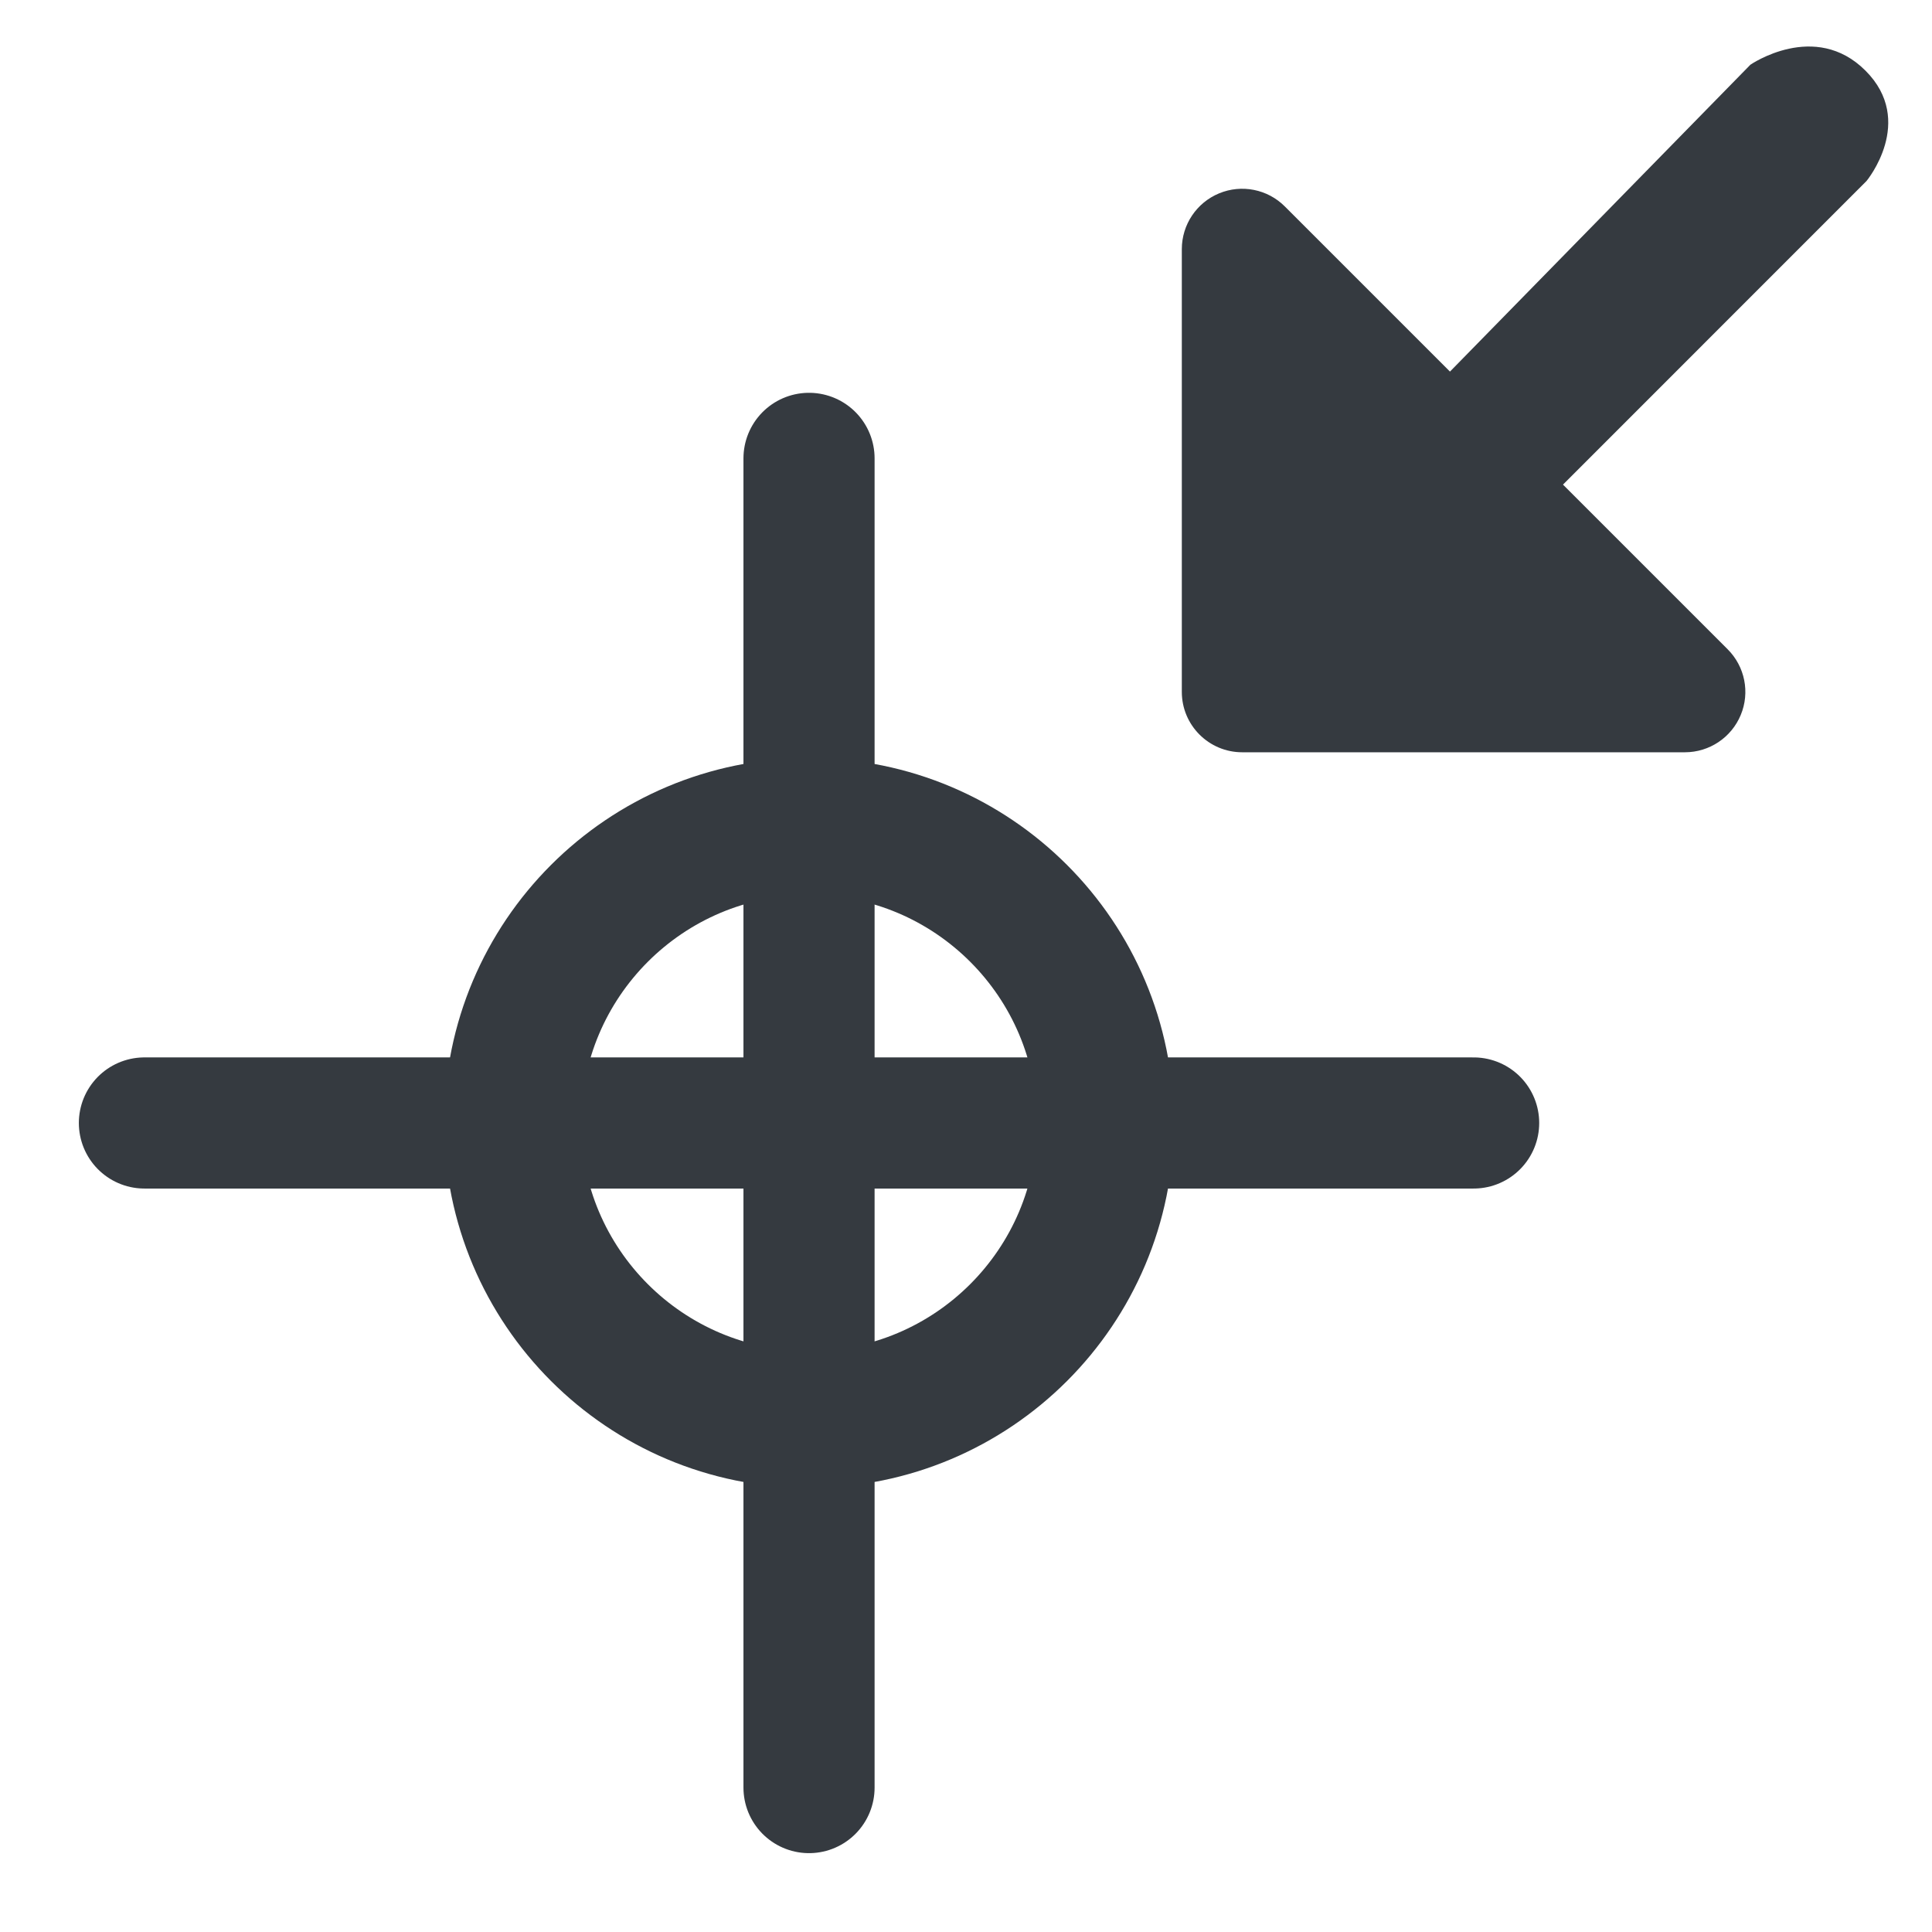
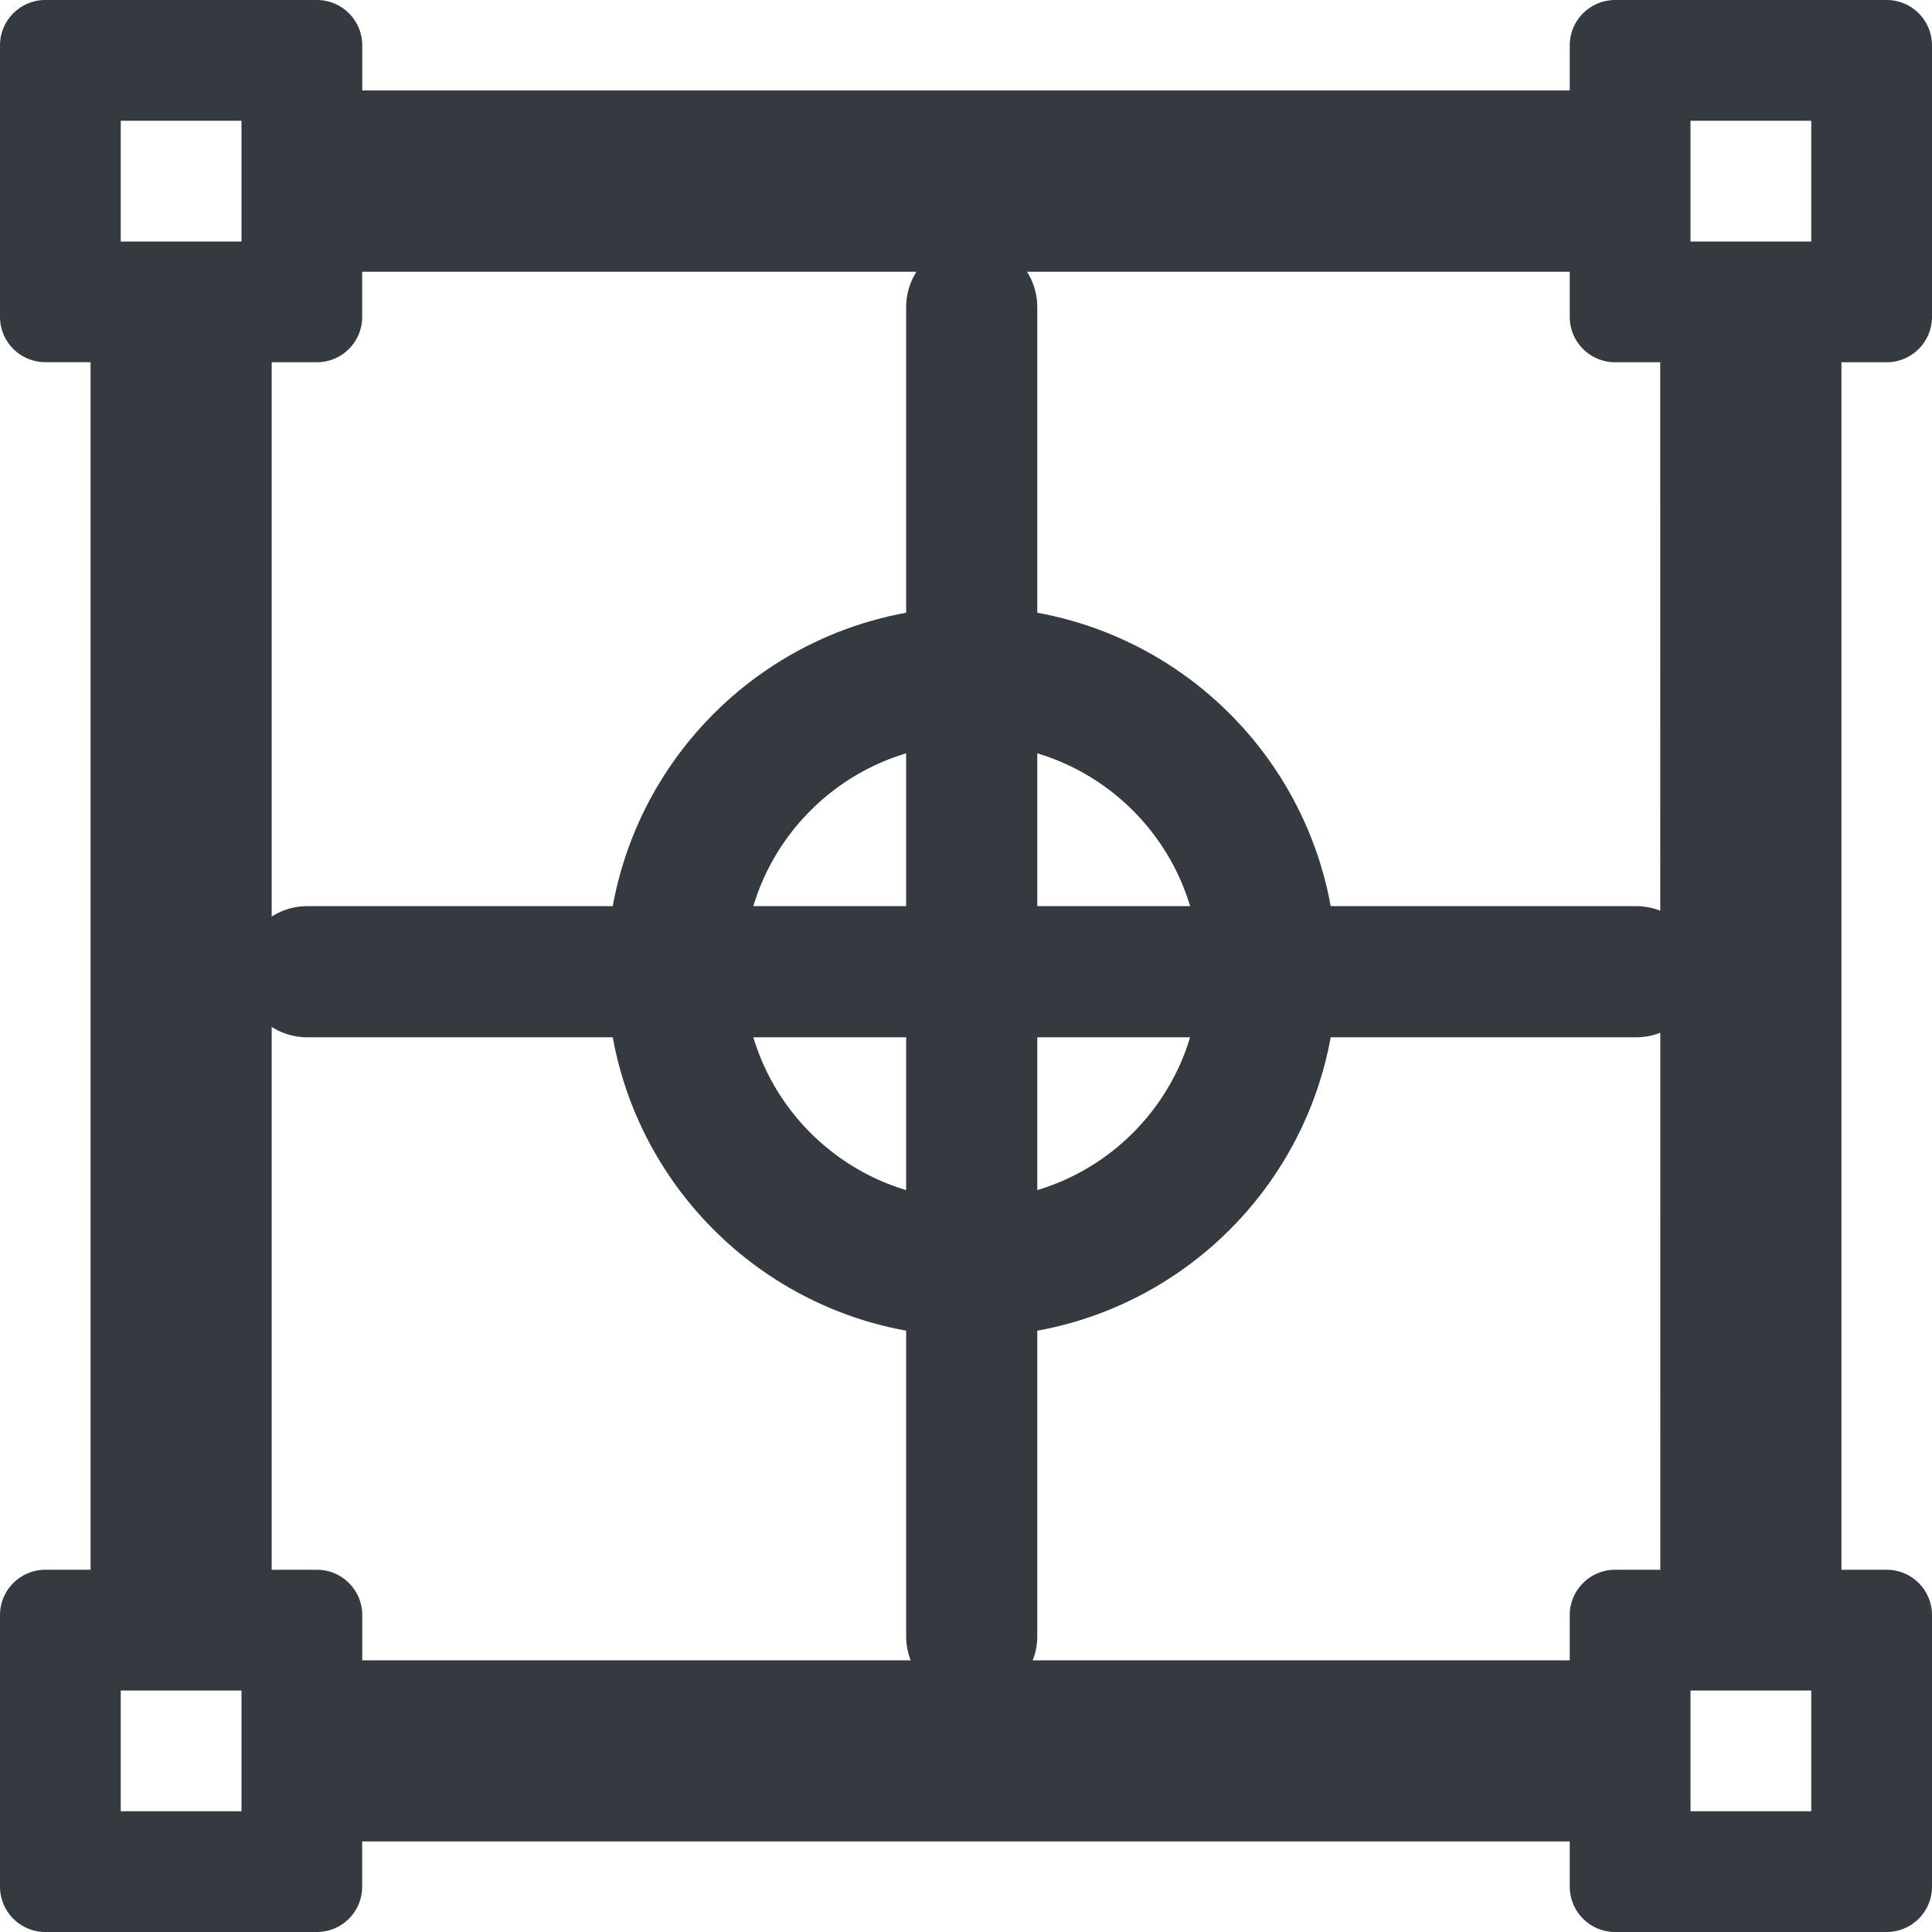
<svg xmlns="http://www.w3.org/2000/svg" viewBox="0 0 24 24" version="1.1" id="svg832" width="24" height="24">
  <defs id="defs836" />
-   <path d="m 10.05,10.268 c -2.034,0 -3.682,1.648 -3.682,3.682 0,2.034 1.648,3.682 3.682,3.682 2.034,0 3.682,-1.648 3.682,-3.682 0,-2.034 -1.648,-3.682 -3.682,-3.682 z" id="path830-2" style="fill:none;fill-opacity:1;stroke:#353a40;stroke-width:1.701;stroke-miterlimit:4;stroke-dasharray:none;stroke-opacity:1" />
-   <path style="fill:none;stroke:#353a40;stroke-width:1.629;stroke-linecap:round;stroke-linejoin:miter;stroke-miterlimit:4;stroke-dasharray:none;stroke-opacity:1" d="M 1.794,13.95 H 18.306" id="path835" />
-   <path style="fill:none;stroke:#353a40;stroke-width:1.629;stroke-linecap:round;stroke-linejoin:miter;stroke-miterlimit:4;stroke-dasharray:none;stroke-opacity:1" d="M 10.05,5.694 V 22.206" id="path835-9" />
-   <path style="fill:#353a40;fill-opacity:1;stroke:none;stroke-width:1;stroke-opacity:1" id="path848" d="m 15.431,9.345 5.5,-4e-7 c 0.303,1e-7 0.577,-0.183 0.693,-0.463 0.117,-0.28 0.052,-0.603 -0.163,-0.817 L 19.416,6.02 23.187,2.248 c 0,0 0.615,-0.742 -0.013,-1.37 C 22.546,0.249 21.744,0.804 21.744,0.804 L 18.012,4.616 15.961,2.565 C 15.747,2.35 15.424,2.286 15.144,2.402 c -0.28,0.116 -0.463,0.389 -0.463,0.693 v 5.5 c 0,0.414 0.336,0.75 0.75,0.75 z" />
+   <path d="m 12.071,8.389 c -2.034,0 -3.682,1.648 -3.682,3.682 0,2.034 1.648,3.682 3.682,3.682 2.034,0 3.682,-1.648 3.682,-3.682 0,-2.034 -1.648,-3.682 -3.682,-3.682 z" id="path830-2" style="fill:none;fill-opacity:1;stroke:#353a40;stroke-width:1.701;stroke-miterlimit:4;stroke-dasharray:none;stroke-opacity:1" />
+   <path style="fill:none;stroke:#353a40;stroke-width:1.629;stroke-linecap:round;stroke-linejoin:miter;stroke-miterlimit:4;stroke-dasharray:none;stroke-opacity:1" d="M 3.815,12.071 H 20.327" id="path835" />
+   <path style="fill:none;stroke:#353a40;stroke-width:1.629;stroke-linecap:round;stroke-linejoin:miter;stroke-miterlimit:4;stroke-dasharray:none;stroke-opacity:1" d="M 12.071,3.814 V 20.327" id="path835-9" />
+   <path fill="currentColor" d="M 23.438,4.5 C 23.748,4.5 24,4.248 24,3.937 V 0.562 C 24,0.252 23.748,0 23.438,0 h -3.375 C 19.752,0 19.5,0.252 19.5,0.562 v 0.562 H 4.5 v -0.562 C 4.5,0.252 4.248,0 3.938,0 H 0.562 C 0.252,0 0,0.252 0,0.562 V 3.937 c 0,0.311 0.252,0.562 0.562,0.562 H 1.125 V 19.5 H 0.562 C 0.252,19.5 0,19.752 0,20.062 V 23.438 C 0,23.748 0.252,24 0.562,24 h 3.375 c 0.311,0 0.562,-0.252 0.562,-0.562 V 22.875 H 19.5 v 0.562 C 19.5,23.748 19.752,24 20.062,24 h 3.375 C 23.748,24 24,23.748 24,23.438 V 20.062 C 24,19.752 23.748,19.5 23.438,19.5 H 22.875 V 4.5 Z M 21,1.5 h 1.5 V 3 H 21 Z m -19.5,0 H 3 V 3 H 1.5 Z M 3,22.5 H 1.5 V 21 H 3 Z m 19.5,0 H 21 v -1.5 h 1.5 z m -1.875,-3 H 20.062 C 19.752,19.5 19.5,19.752 19.5,20.062 V 20.625 H 4.5 V 20.062 C 4.5,19.752 4.248,19.5 3.938,19.5 H 3.375 V 4.5 h 0.562 c 0.311,0 0.562,-0.252 0.562,-0.562 v -0.562 H 19.5 v 0.562 c 0,0.311 0.252,0.562 0.562,0.562 h 0.562 z" id="path830-6" style="fill:#353a40;fill-opacity:1;stroke-width:0.75" />
</svg>
